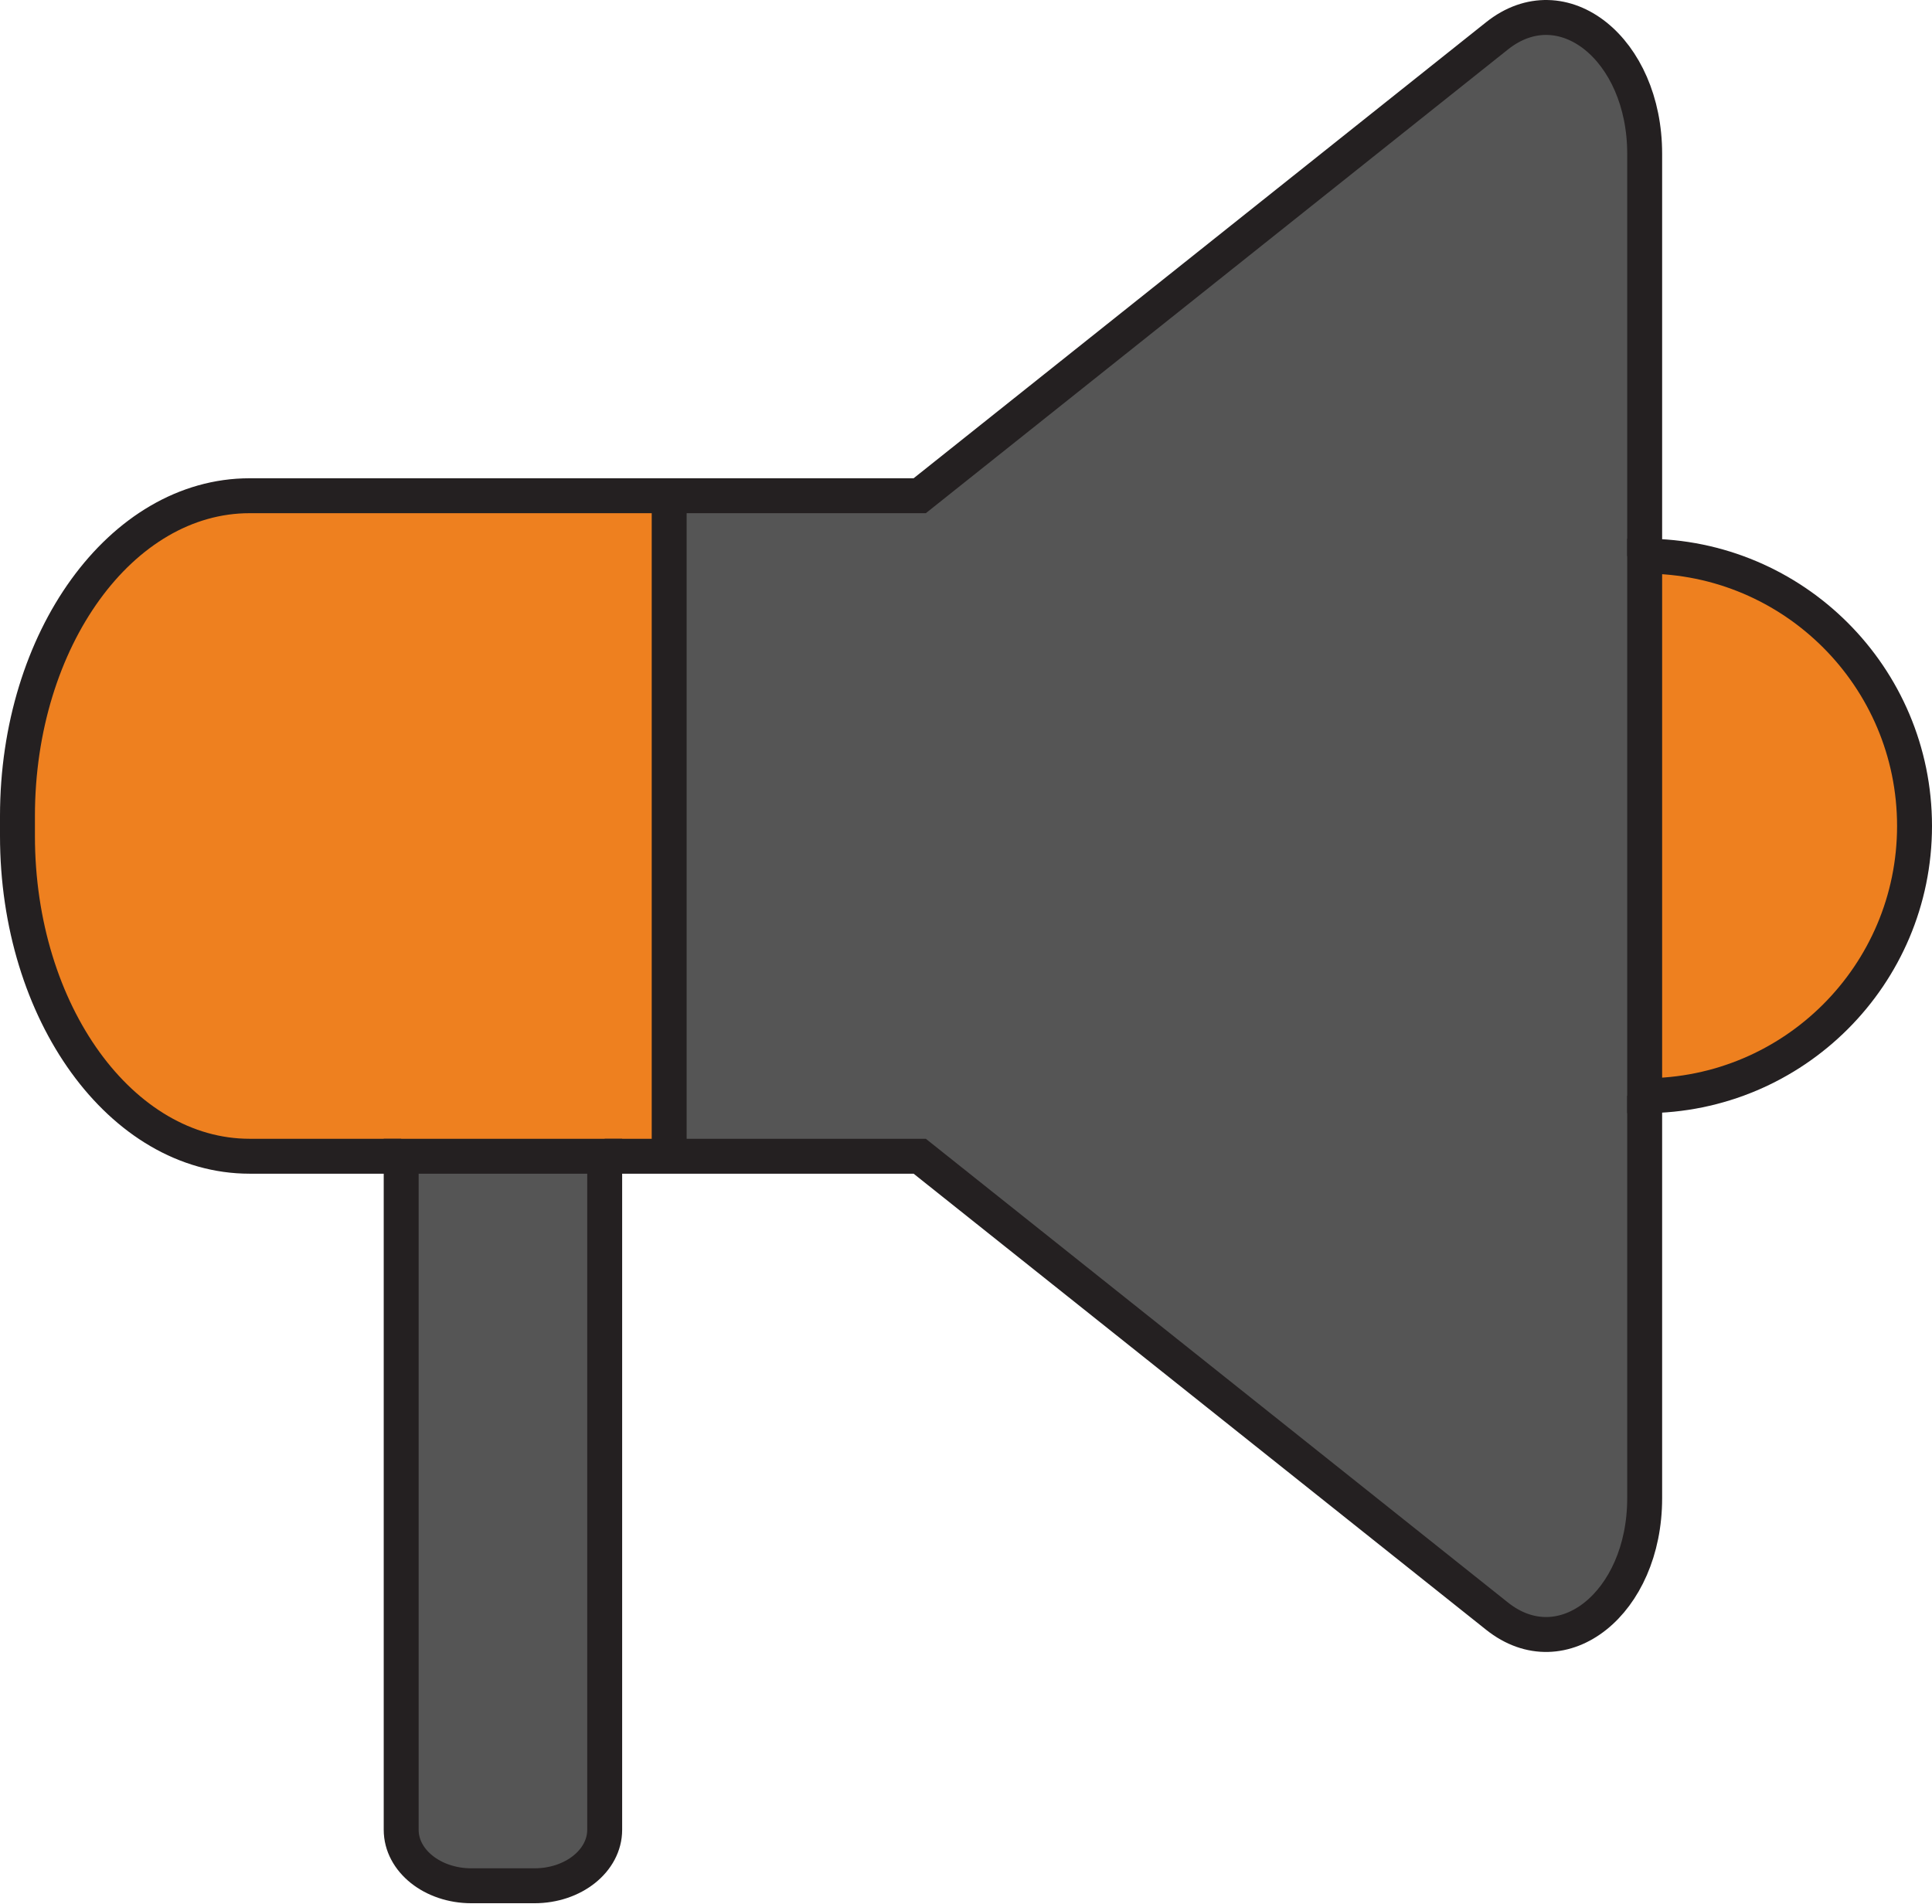
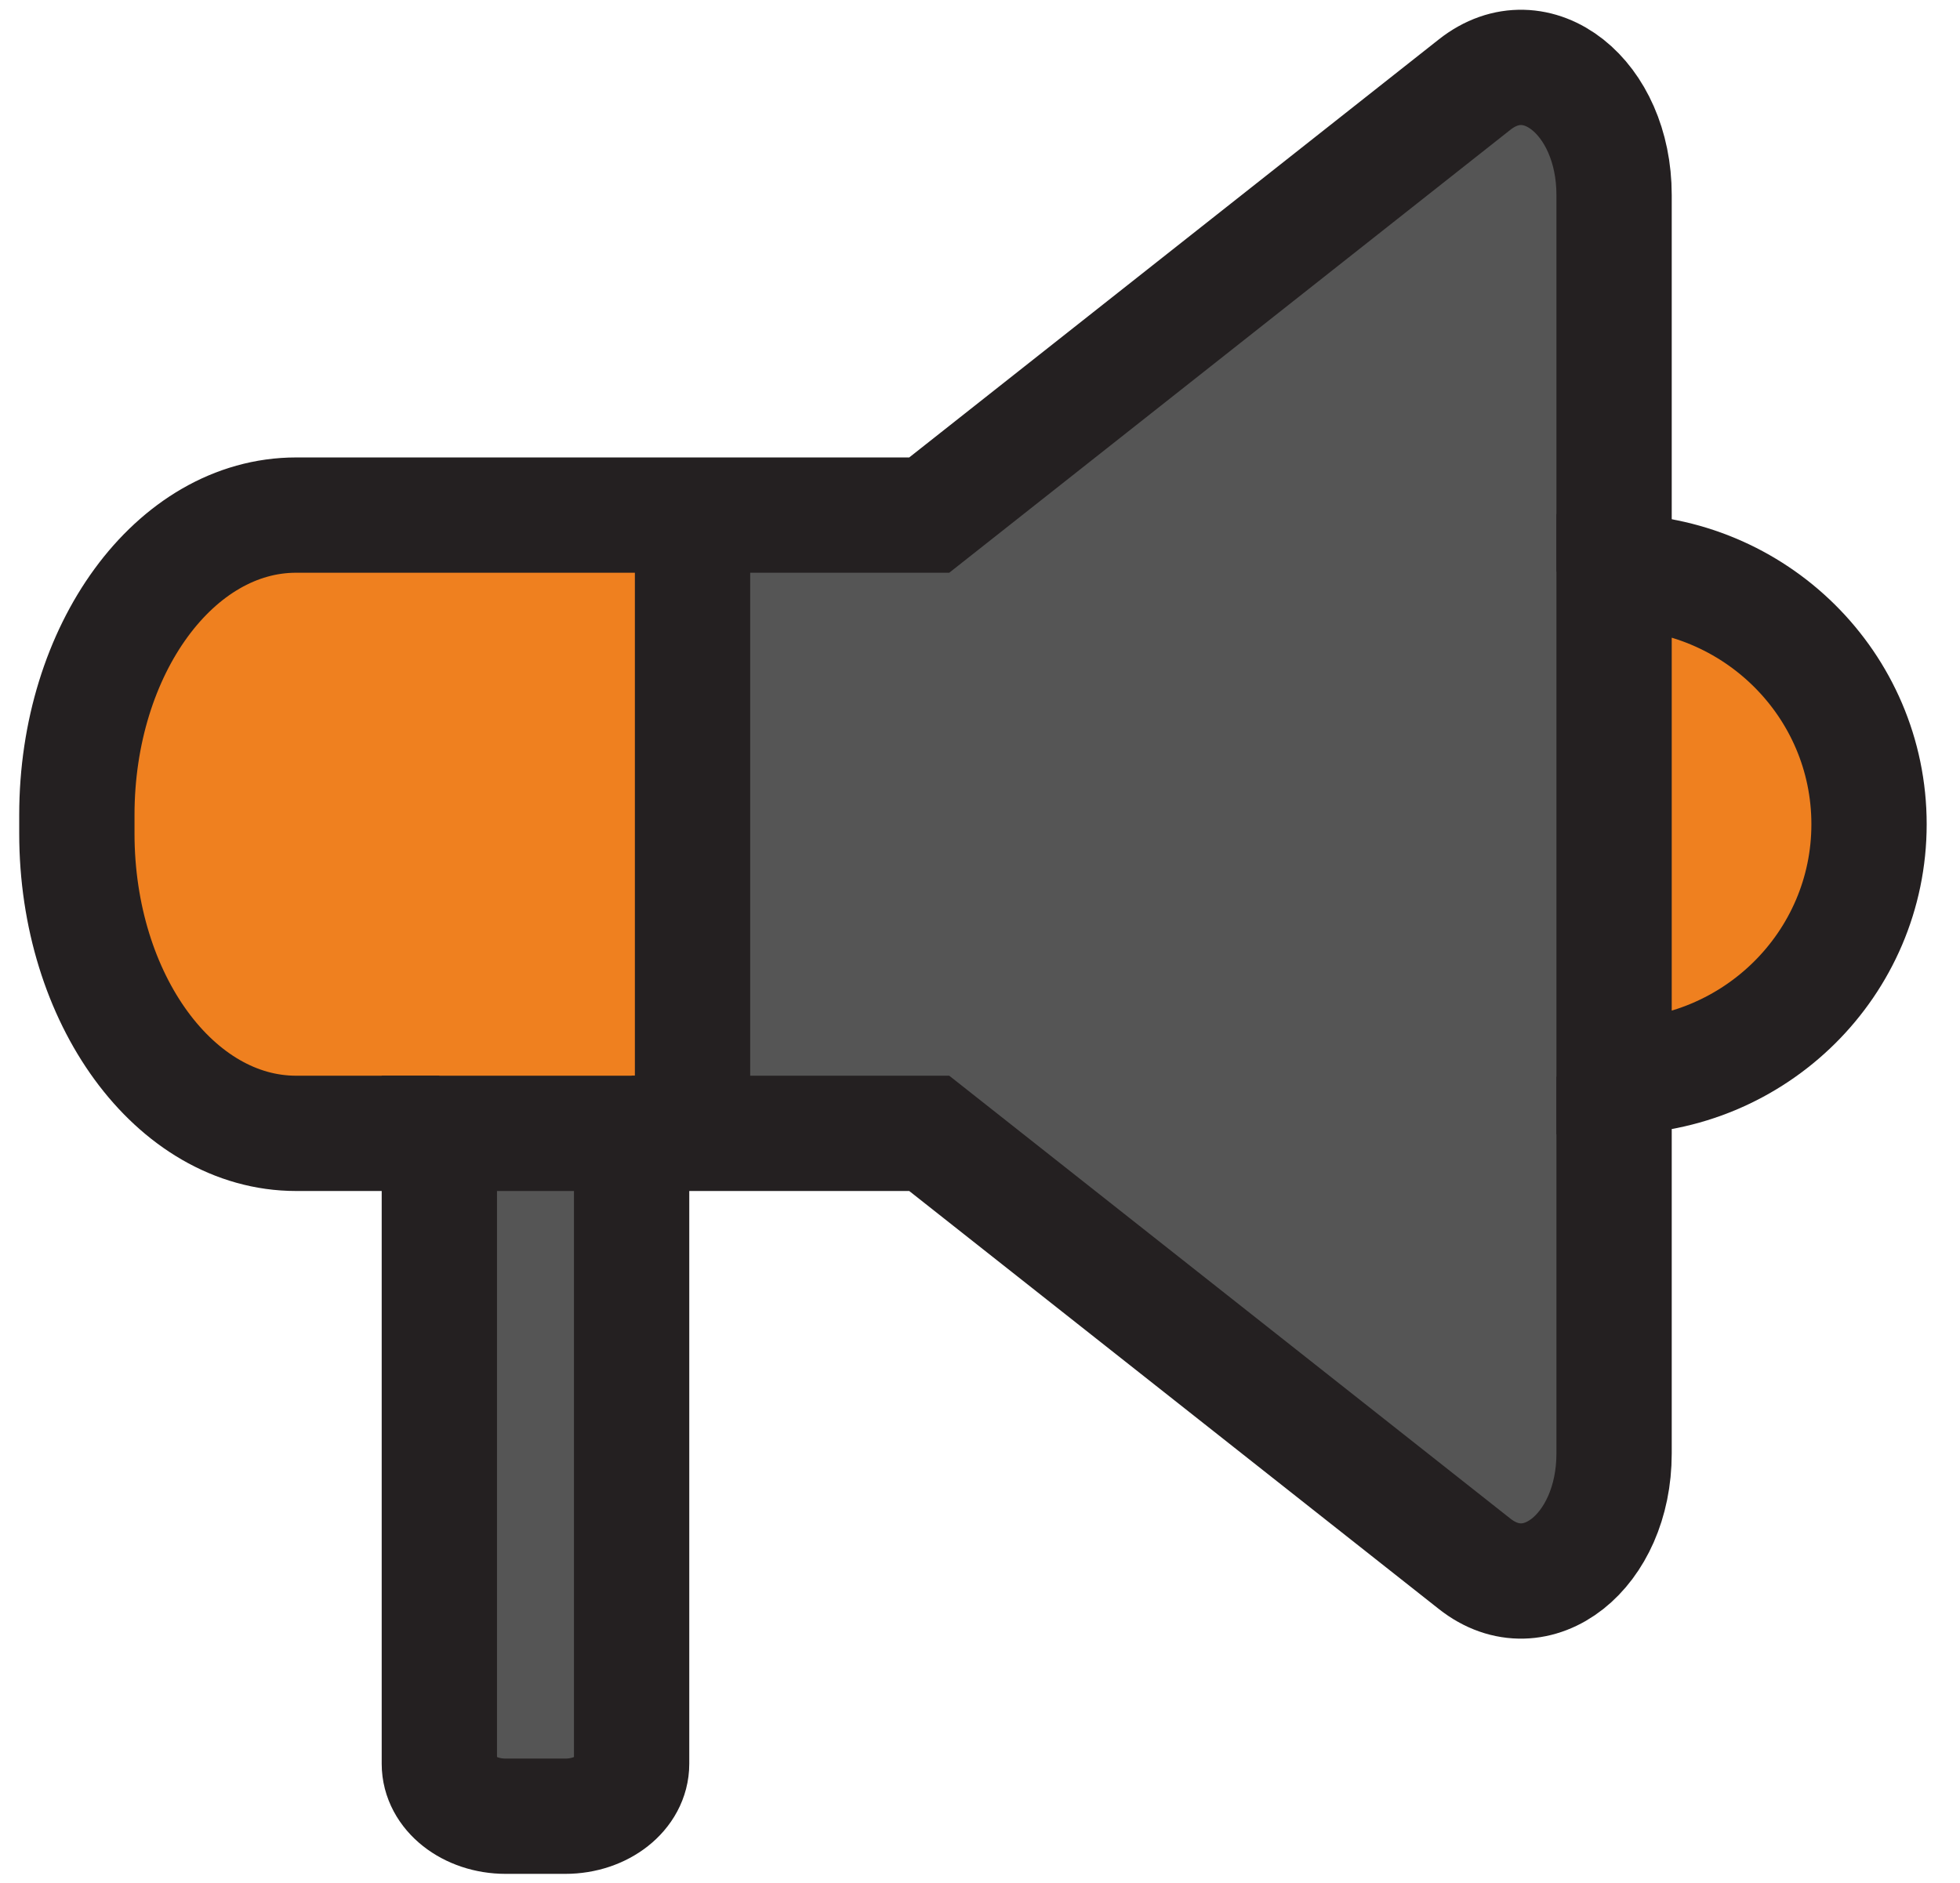
- <svg xmlns="http://www.w3.org/2000/svg" viewBox="0 0 221.267 217.993" height="217.993" width="221.267" xml:space="preserve" id="svg2" version="1.1">
-   <defs id="defs6">
-     <clipPath id="clipPath18" clipPathUnits="userSpaceOnUse">
-       <path id="path16" d="M 0,163.495 H 165.95 V 0 H 0 Z" />
-     </clipPath>
-   </defs>
-   <g transform="matrix(1.333333,0,0,-1.333333,0,217.9933)" id="g10">
-     <g id="g12">
-       <g clip-path="url(#clipPath18)" id="g14">
-         <g transform="translate(141.27,115.72)" id="g20">
-           <path id="path22" style="fill:#ee801f;fill-opacity:1;fill-rule:nonzero;stroke:none" d="M 0,0 C 12.8,0 23.18,-10.38 23.18,-23.18 23.18,-35.98 12.8,-46.35 0,-46.35 Z" />
-         </g>
-         <g transform="translate(141.27,69.37)" id="g24">
-           <path id="path26" style="fill:#555555;fill-opacity:1;fill-rule:nonzero;stroke:none" d="m 0,0 v -34.58 c 0,-9 -7.05,-14.62 -12.69,-10.12 l -49.58,39.5 h -21.52 v 56.74 h 21.52 l 49.58,39.5 C -7.05,95.54 0,89.92 0,80.92 V 46.35 Z" />
-         </g>
-         <g transform="translate(57.48,120.91)" id="g28">
-           <path id="path30" style="fill:#ee801f;fill-opacity:1;fill-rule:nonzero;stroke:none" d="m 0,0 v -56.74 h -5.54 -17.48 -13.02 c -11.02,0 -19.94,12.32 -19.94,27.52 v 1.7 c 0,15.2 8.92,27.52 19.94,27.52 z" />
-         </g>
-         <g transform="translate(51.94,64.17)" id="g32">
-           <path id="path34" style="fill:#555555;fill-opacity:1;fill-rule:nonzero;stroke:none" d="m 0,0 v -57.86 c 0,-2.66 -2.7,-4.81 -6.03,-4.81 h -5.42 c -3.33,0 -6.03,2.15 -6.03,4.81 V 0 Z" />
-         </g>
-         <g transform="translate(34.46,64.17)" id="g36">
-           <path id="path38" style="fill:none;stroke:#242021;stroke-width:3;stroke-linecap:butt;stroke-linejoin:miter;stroke-miterlimit:10;stroke-dasharray:none;stroke-opacity:1" d="m 0,0 h -13.02 c -11.02,0 -19.94,12.32 -19.94,27.52 v 1.7 c 0,15.2 8.92,27.52 19.94,27.52 h 36.04 21.52 l 49.58,39.5 c 5.64,4.5 12.69,-1.12 12.69,-10.12 V 51.55" />
-         </g>
-         <g transform="translate(141.27,69.37)" id="g40">
-           <path id="path42" style="fill:none;stroke:#242021;stroke-width:3;stroke-linecap:butt;stroke-linejoin:miter;stroke-miterlimit:10;stroke-dasharray:none;stroke-opacity:1" d="m 0,0 v -34.58 c 0,-9 -7.05,-14.62 -12.69,-10.12 l -49.58,39.5 h -21.52 -5.54" />
-         </g>
-         <g transform="translate(141.27,115.72)" id="g44">
-           <path id="path46" style="fill:none;stroke:#242021;stroke-width:3;stroke-linecap:butt;stroke-linejoin:miter;stroke-miterlimit:10;stroke-dasharray:none;stroke-opacity:1" d="M 0,0 C 12.8,0 23.18,-10.38 23.18,-23.18 23.18,-35.98 12.8,-46.35 0,-46.35 Z" />
-         </g>
-         <g transform="translate(51.94,64.17)" id="g48">
-           <path id="path50" style="fill:none;stroke:#242021;stroke-width:3;stroke-linecap:butt;stroke-linejoin:miter;stroke-miterlimit:10;stroke-dasharray:none;stroke-opacity:1" d="m 0,0 v -57.86 c 0,-2.66 -2.7,-4.81 -6.03,-4.81 h -5.42 c -3.33,0 -6.03,2.15 -6.03,4.81 V 0 Z" />
-         </g>
-         <g transform="translate(57.48,120.91)" id="g52">
-           <path id="path54" style="fill:none;stroke:#242021;stroke-width:3;stroke-linecap:butt;stroke-linejoin:miter;stroke-miterlimit:10;stroke-dasharray:none;stroke-opacity:1" d="M 0,0 V -56.74" />
-         </g>
-       </g>
-     </g>
-   </g>
+ <svg xmlns="http://www.w3.org/2000/svg" width="51" height="49" viewBox="0 0 51 49" fill="none">
+   <path d="M41.999 14.875C45.663 14.875 48.633 17.819 48.633 21.448C48.633 25.078 45.663 28.018 41.999 28.018V14.875Z" fill="#EF801F" />
+   <path d="M41.999 28.018V37.824C41.999 40.376 39.982 41.969 38.368 40.693L24.179 29.493H18.02V13.404H24.179L38.368 2.203C39.982 0.927 41.999 2.521 41.999 5.073V28.018Z" fill="#555555" />
+   <path d="M18.02 13.404V29.493H7.706C4.553 29.493 2 25.999 2 21.689V21.207C2 16.897 4.553 13.404 7.706 13.404H18.02Z" fill="#EF801F" />
+   <path d="M16.435 29.493V45.899C16.435 46.654 15.662 47.263 14.709 47.263H13.158C12.205 47.263 11.432 46.654 11.432 45.899V29.493H16.435Z" fill="#555555" />
+   <path d="M11.432 29.493H7.706C4.553 29.493 2 25.999 2 21.689V21.207C2 16.897 4.553 13.404 7.706 13.404H24.179L38.368 2.203C39.982 0.927 41.999 2.521 41.999 5.073V14.875" stroke="#242021" stroke-width="3" stroke-miterlimit="10" />
+   <path d="M41.999 28.018V37.824C41.999 40.376 39.982 41.969 38.368 40.693L24.179 29.493H16.435" stroke="#242021" stroke-width="3" stroke-miterlimit="10" />
+   <path d="M41.999 14.875C45.663 14.875 48.633 17.819 48.633 21.448C48.633 25.078 45.663 28.018 41.999 28.018V14.875Z" stroke="#242021" stroke-width="3" stroke-miterlimit="10" />
+   <path d="M16.435 29.493V45.899C16.435 46.654 15.662 47.263 14.709 47.263H13.158C12.205 47.263 11.432 46.654 11.432 45.899V29.493H16.435Z" stroke="#242021" stroke-width="3" stroke-miterlimit="10" />
+   <path d="M18.02 13.404V29.493" stroke="#242021" stroke-width="3" stroke-miterlimit="10" />
</svg>
